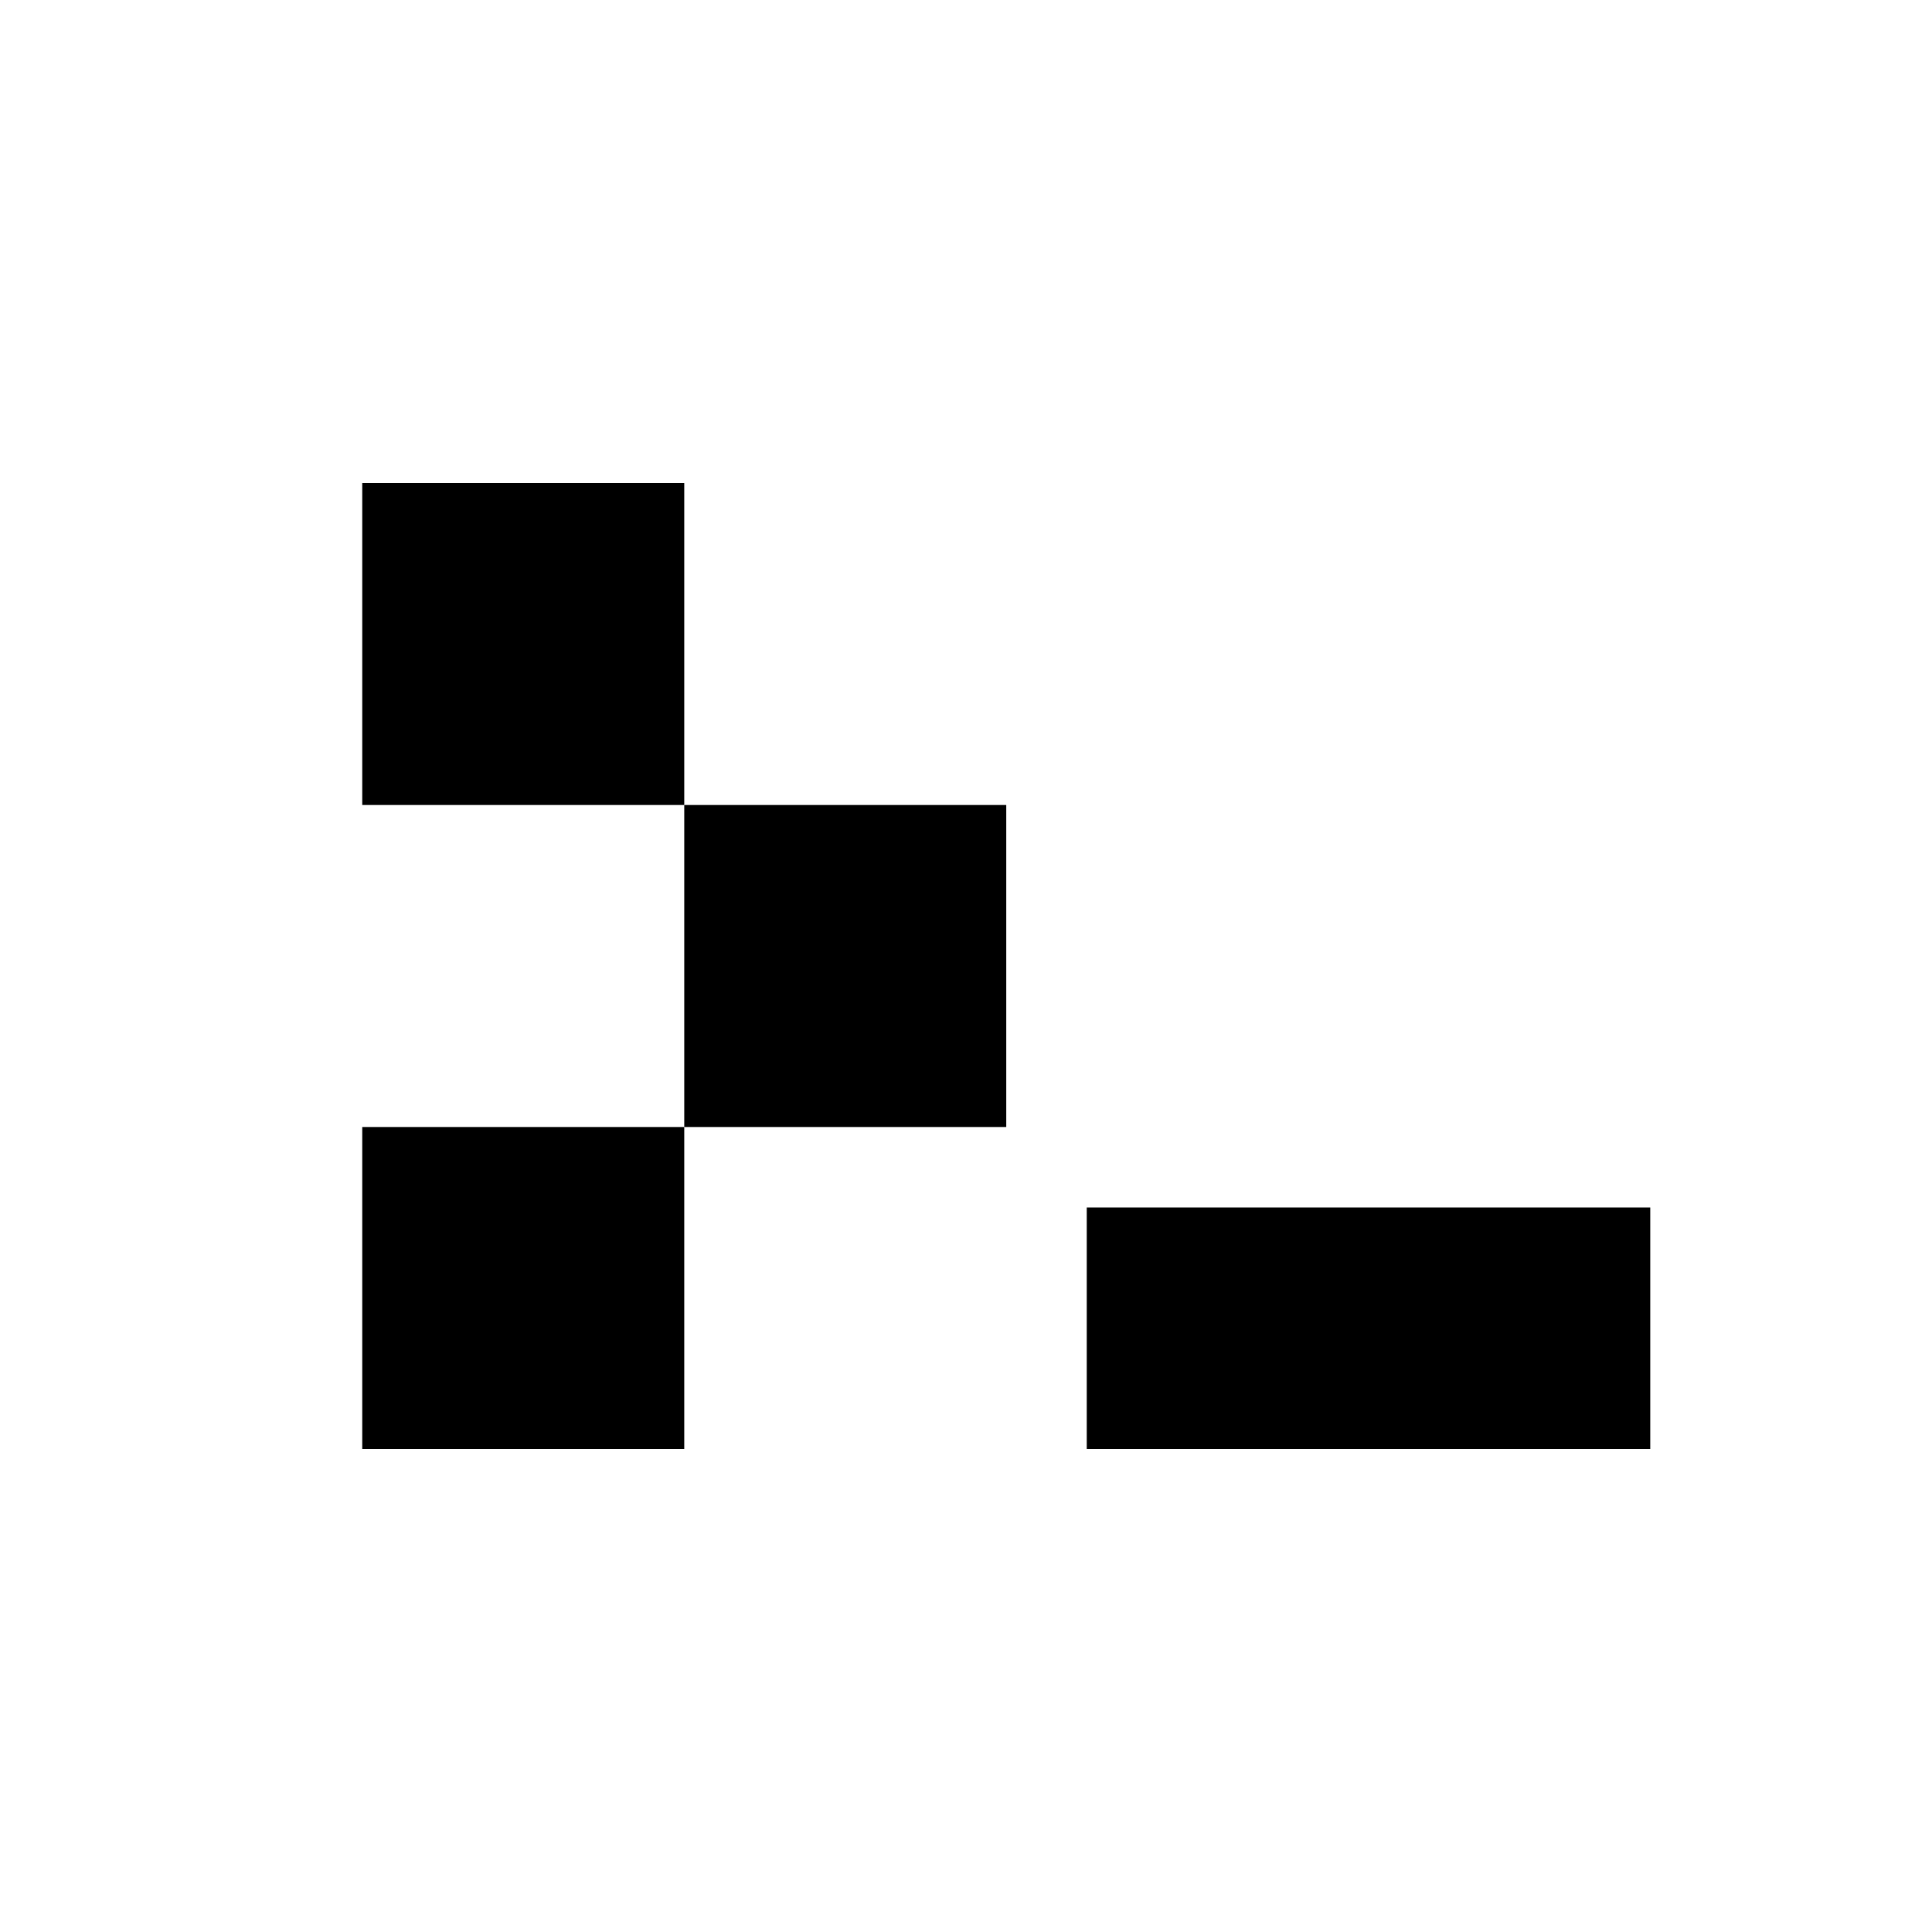
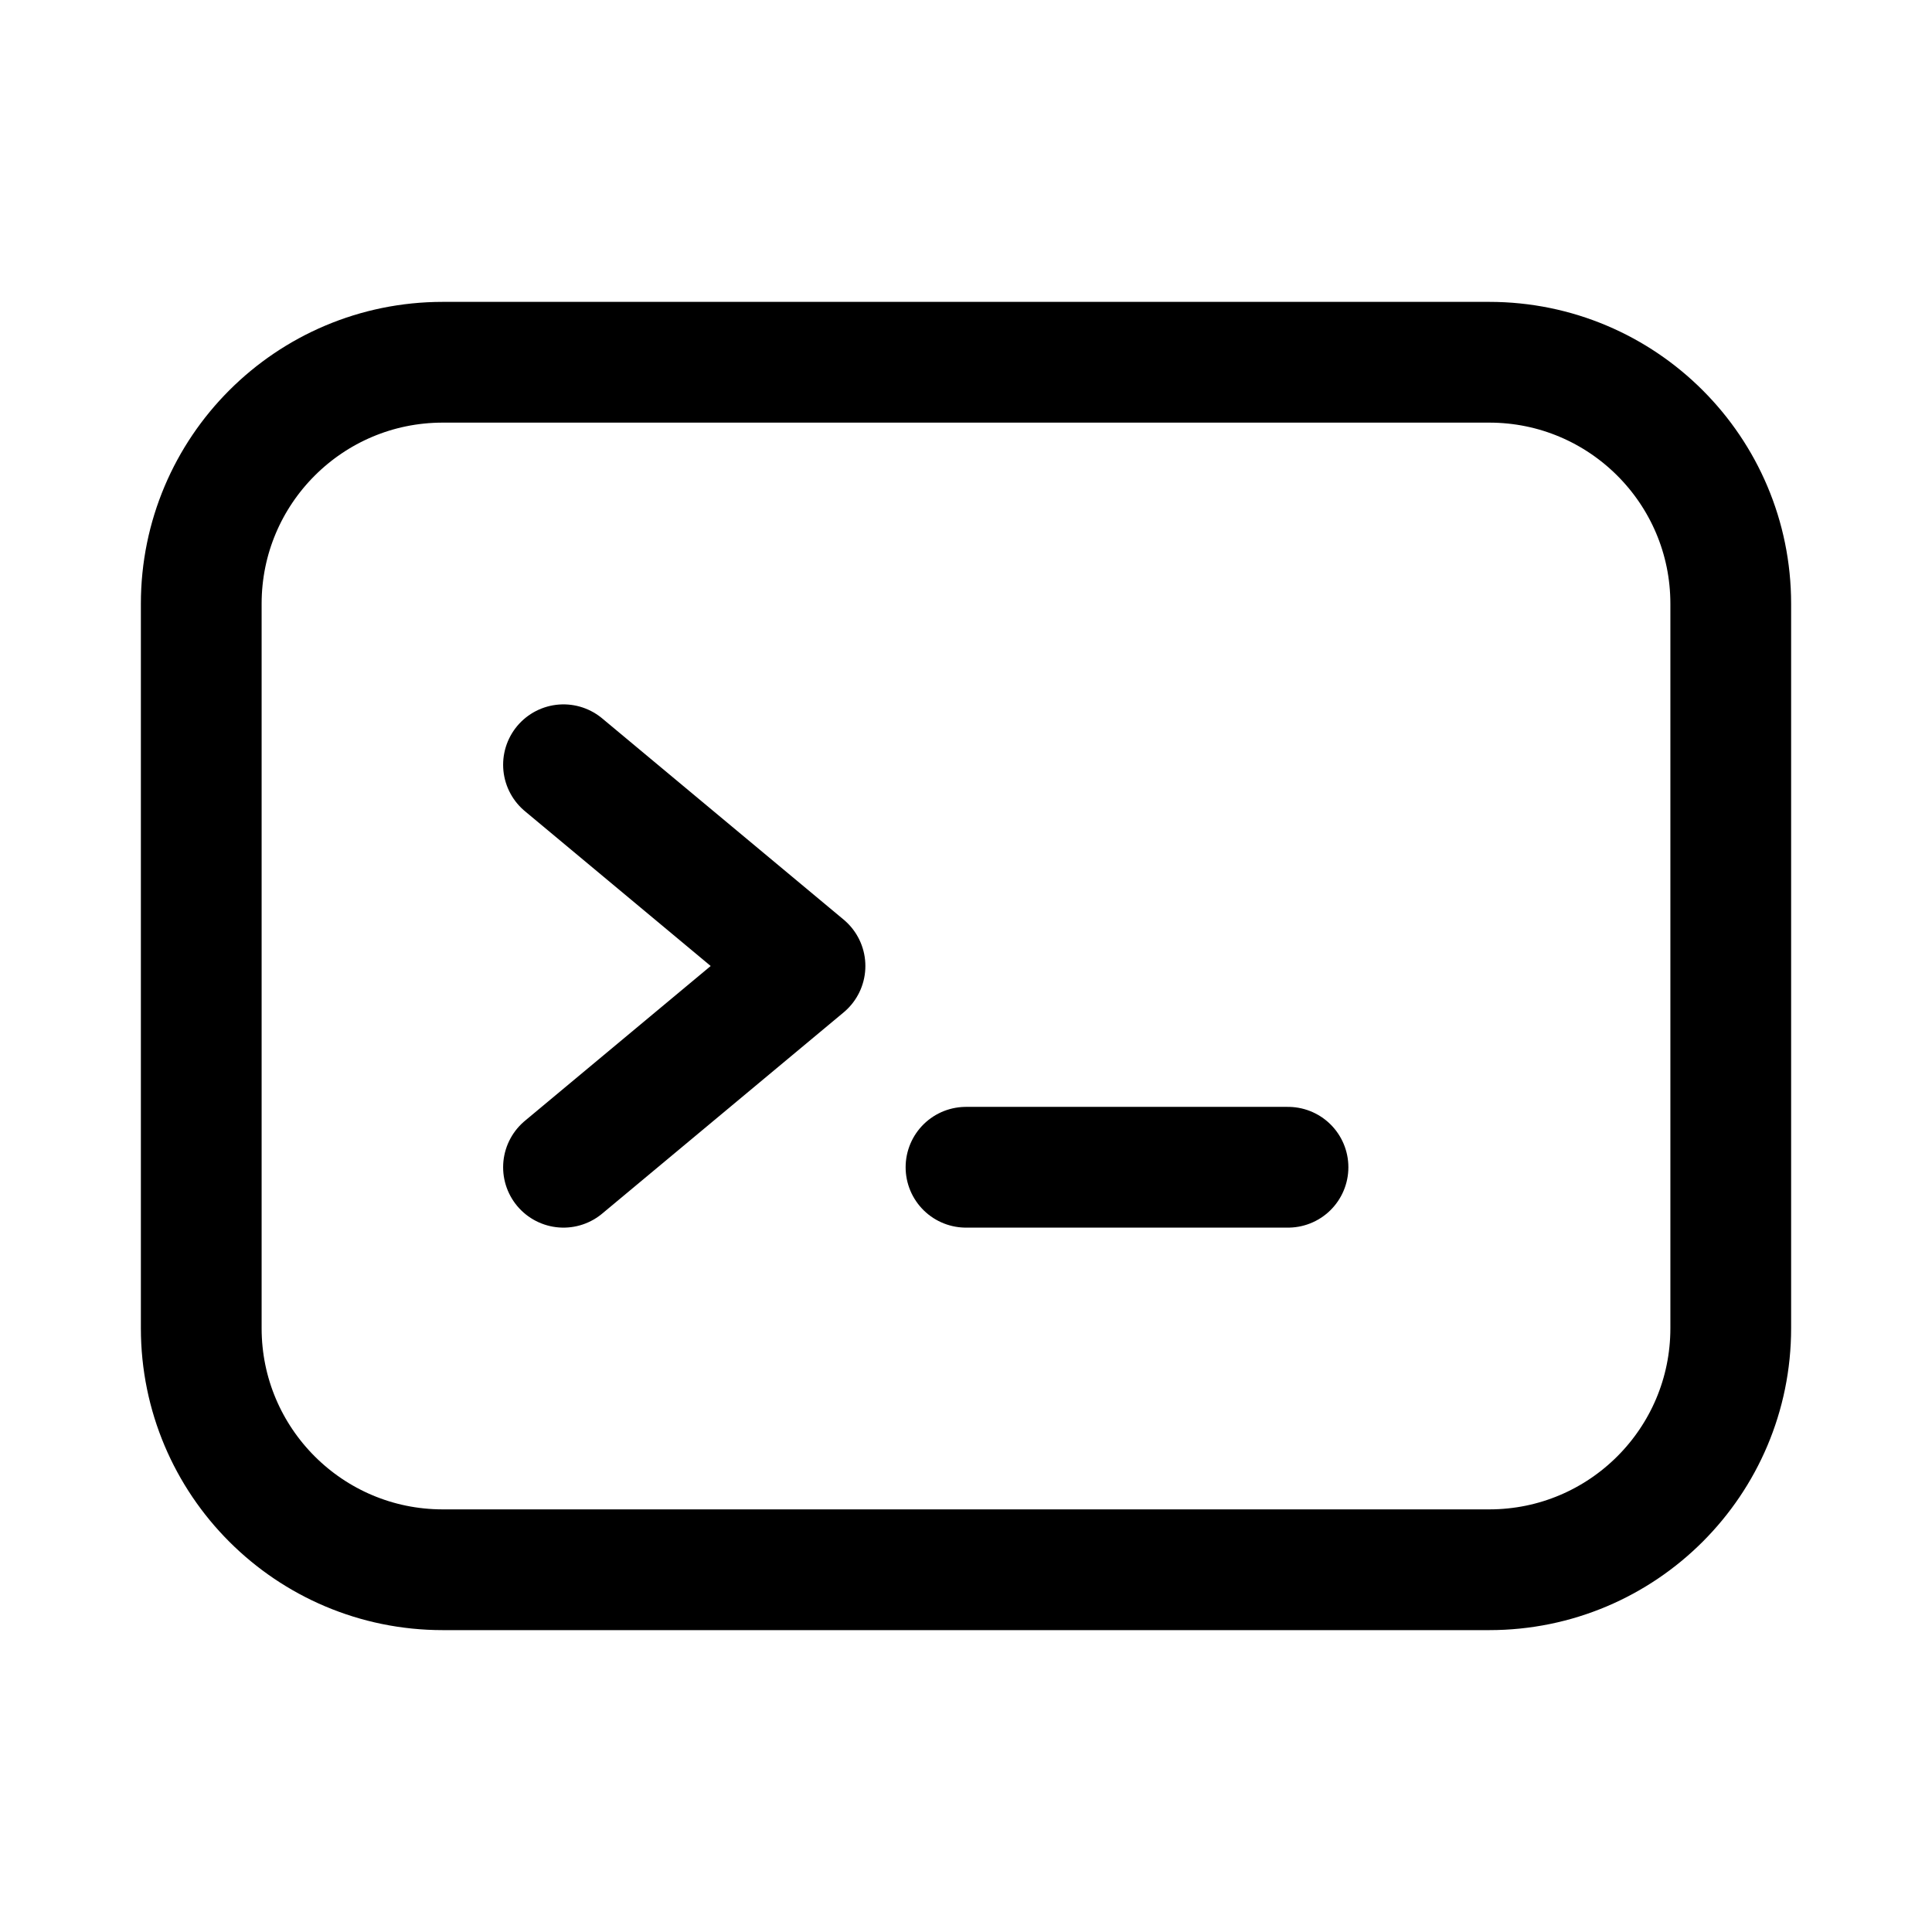
<svg xmlns="http://www.w3.org/2000/svg" width="48" height="48" viewBox="0 0 48 48" fill="none">
-   <rect x="9" y="12" width="8" height="8" fill="currentColor" />
-   <rect x="17" y="20" width="8" height="8" fill="currentColor" />
-   <rect x="9" y="28" width="8" height="8" fill="currentColor" />
-   <rect x="27" y="30" width="14" height="6" fill="currentColor" />
+   <rect x="5" y="9" width="38" height="30" rx="6" stroke="currentColor" stroke-width="3" />
+   <path d="M14 19 L20 24 L14 29" stroke="currentColor" stroke-width="3" stroke-linecap="round" stroke-linejoin="round" />
+   <path d="M24 29 H32" stroke="currentColor" stroke-width="3" stroke-linecap="round" />
</svg>
